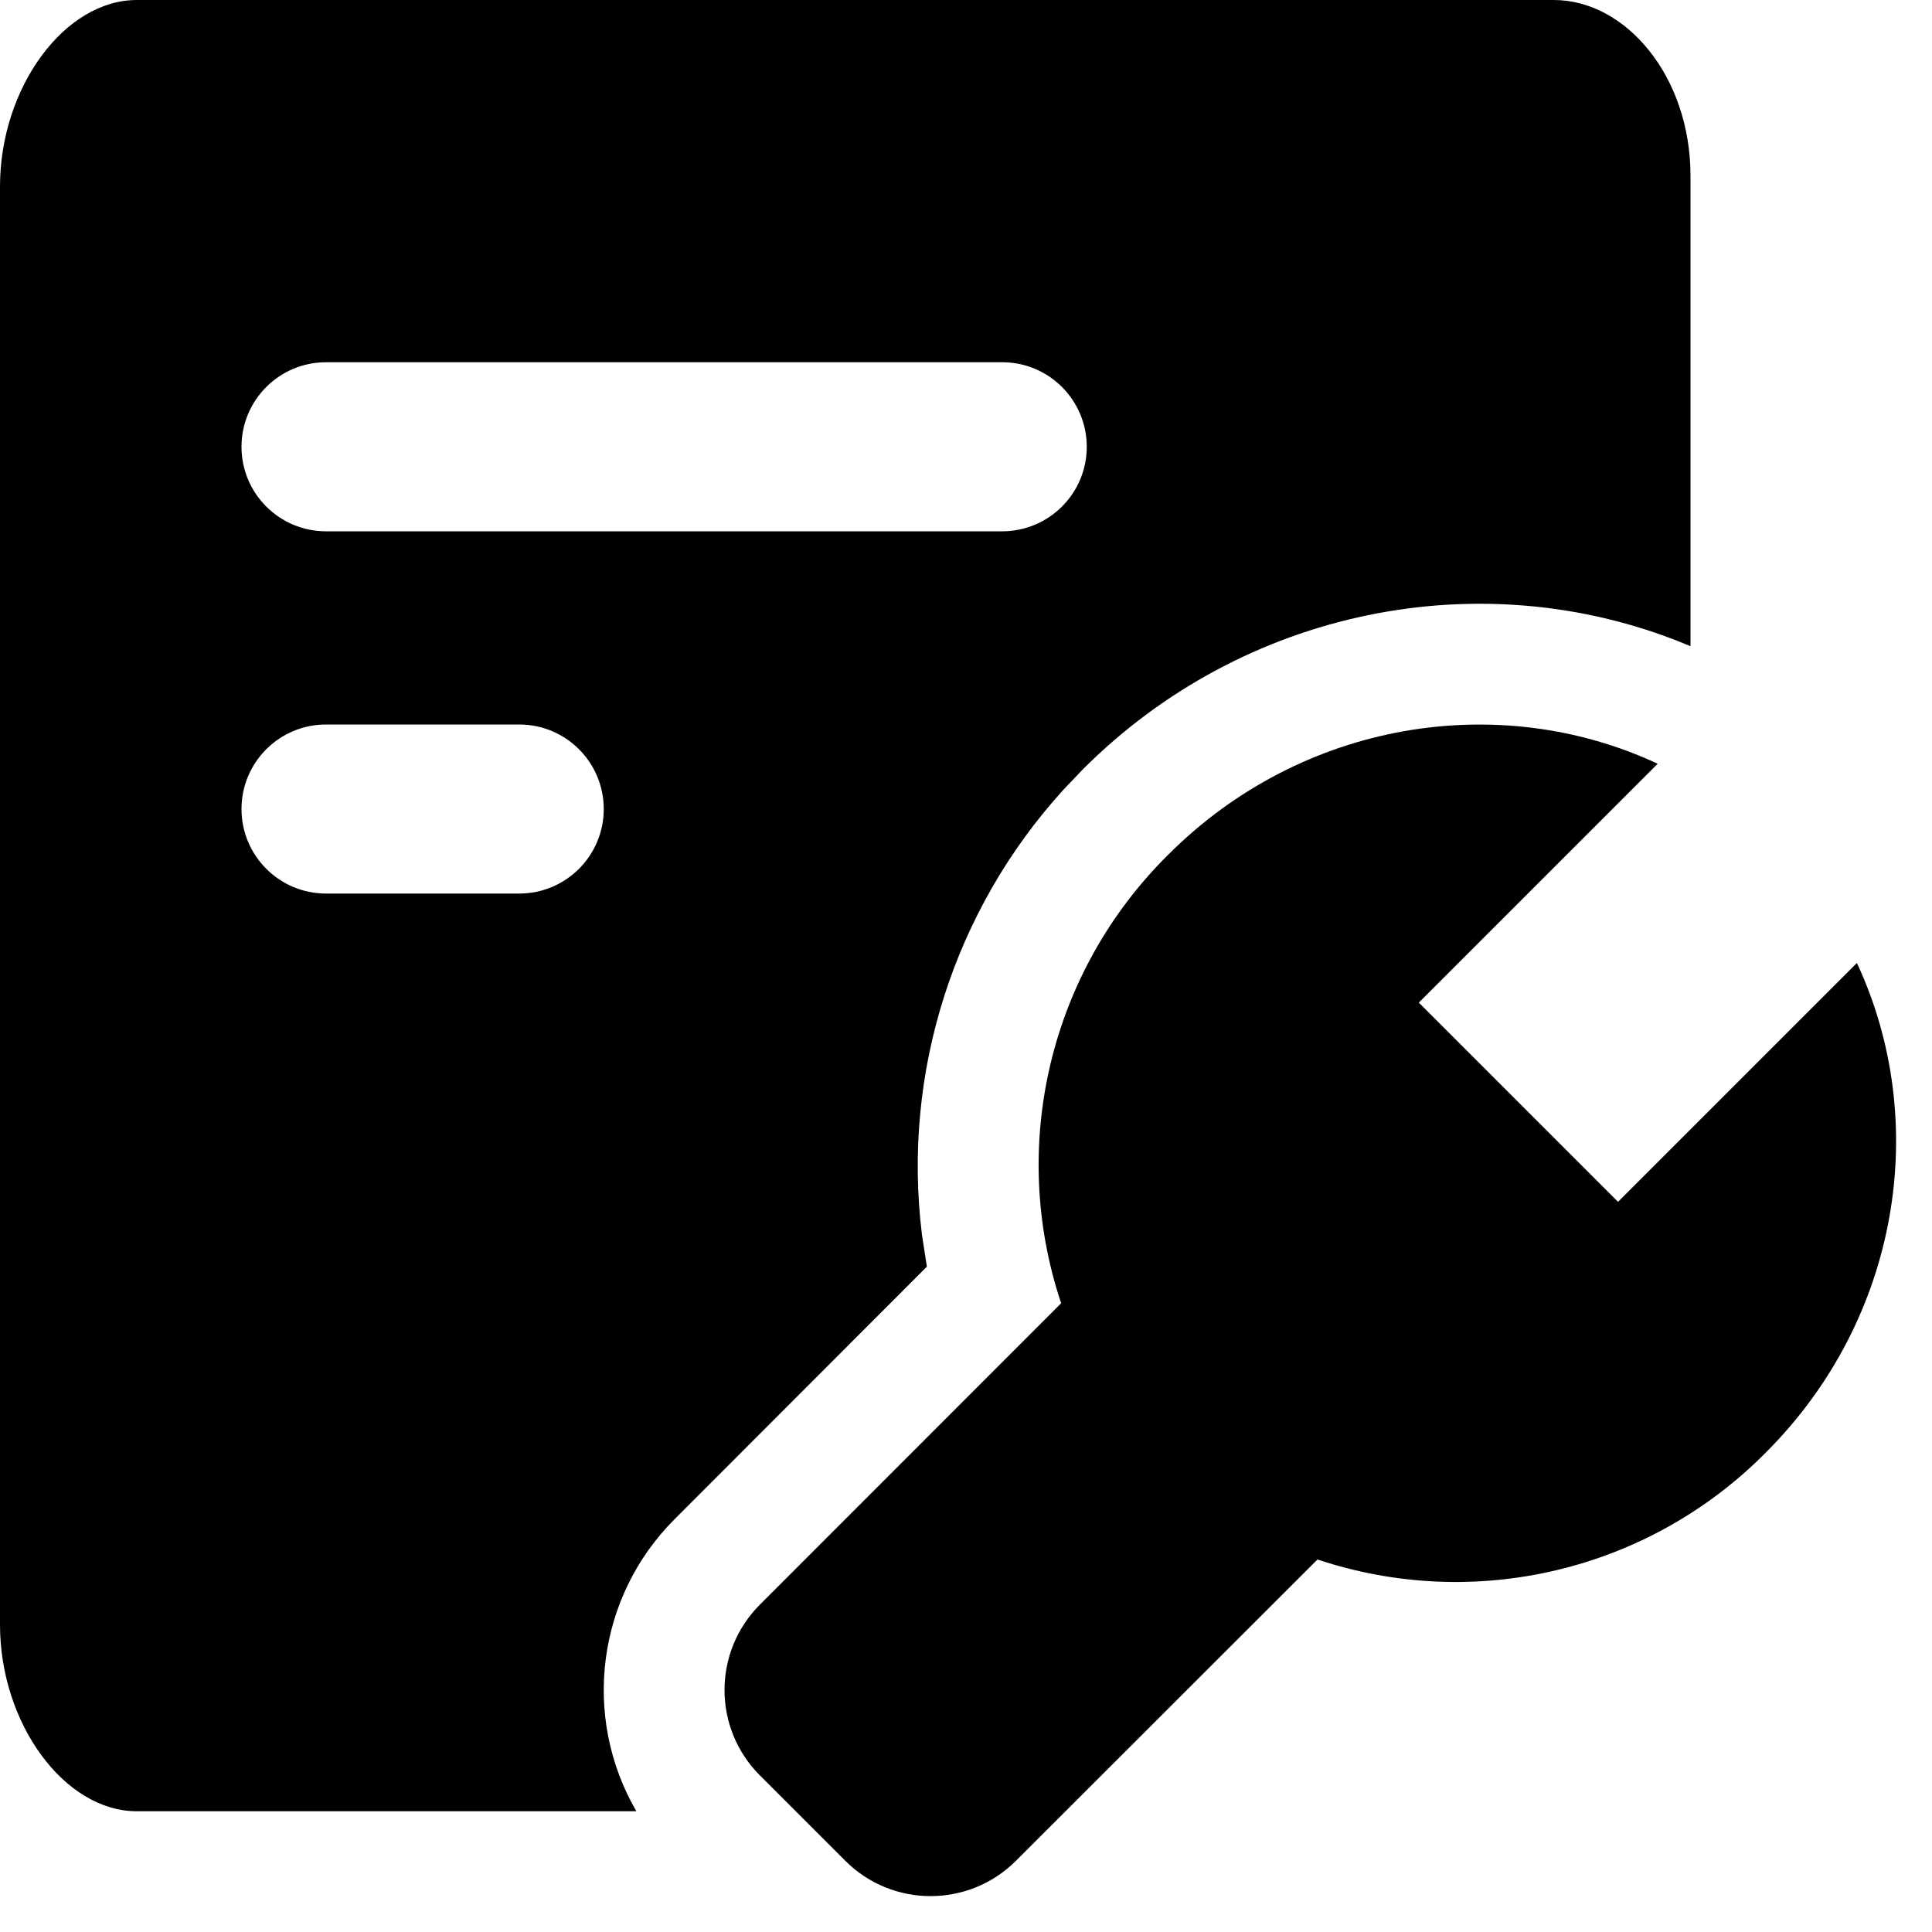
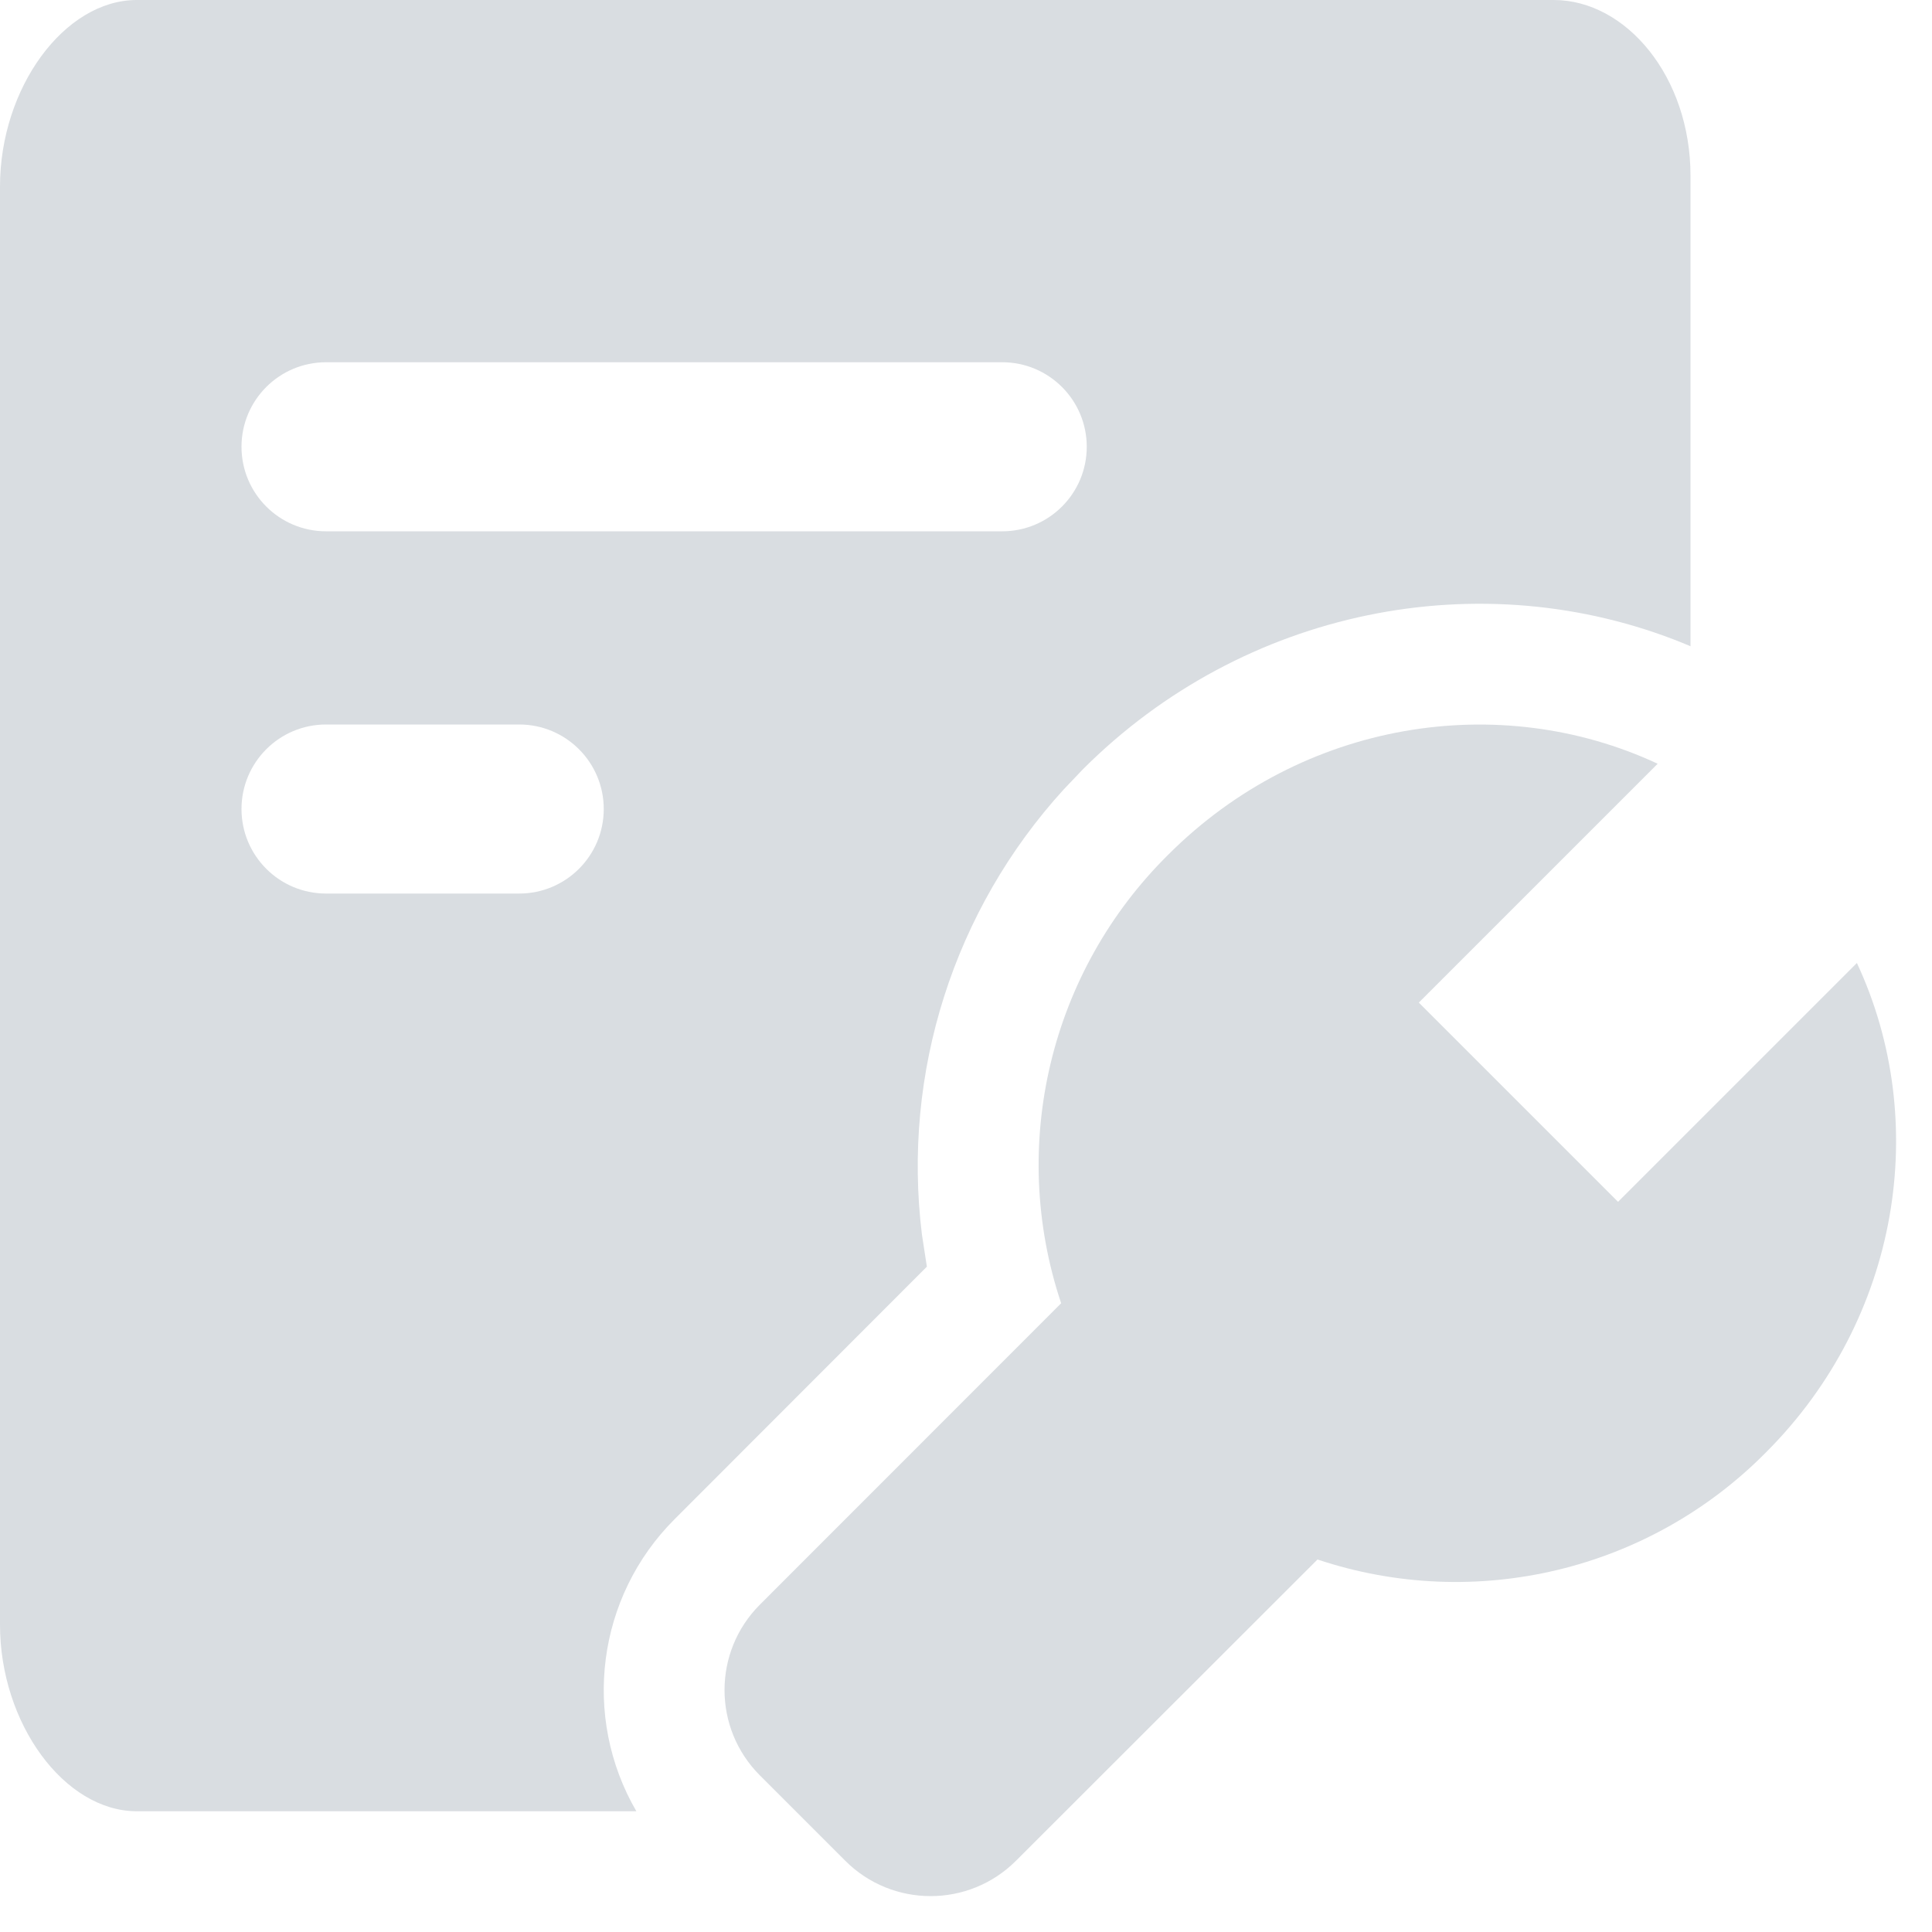
- <svg xmlns="http://www.w3.org/2000/svg" class="icon" width="48" height="48" viewBox="0 0 1024 1024">
-   <path d="M823.488 0C861.888 0 896 40.704 896 93.12v249.408l-3.648-1.536c-107.264-43.52-233.216-18.432-318.336 66.688l-10.24 10.752a296.448 296.448 0 00-75.136 235.904l2.624 17.024-133.76 133.888A128 128 0 00337.28 960H72.512C34.112 960 0 913.472 0 861.12V98.88C0 46.528 34.112 0 72.512 0zM275.2 384H172.8a44.8 44.8 0 000 89.6h102.4a44.8 44.8 0 000-89.6zm256-192H172.8a44.8 44.8 0 000 89.6h358.4a44.8 44.8 0 000-89.6z" />
-   <path d="M984.192 510.4c39.168 83.904 22.848 188.352-48.128 259.328a231.168 231.168 0 01-237.76 56.832L538.496 986.24a64 64 0 01-90.496 0l-45.248-45.248a64 64 0 010-90.496l159.68-159.744a231.168 231.168 0 0156.832-237.824c70.976-70.976 175.424-87.296 259.328-48.128L752 531.392l105.6 105.6L984.192 510.4z" />
+ <svg xmlns="http://www.w3.org/2000/svg" class="icon" width="48px" height="48.00px" viewBox="0 0 1024 1024" version="1.1">
+   <path fill="#D9DDE1" d="M823.488 0C861.888 0 896 40.704 896 93.12v249.408l-3.648-1.536c-107.264-43.52-233.216-18.432-318.336 66.688l-10.24 10.752a296.448 296.448 0 0 0-75.136 235.904l2.624 17.024-133.76 133.888A128 128 0 0 0 337.28 960L72.512 960C34.112 960 0 913.472 0 861.12V98.88C0 46.528 34.112 0 72.512 0zM275.2 384H172.8a44.8 44.8 0 0 0 0 89.6h102.4a44.8 44.8 0 0 0 0-89.6z m256-192H172.8a44.8 44.8 0 0 0 0 89.6h358.4a44.8 44.8 0 0 0 0-89.6z" />
+   <path fill="#D9DDE1" d="M984.192 510.4c39.168 83.904 22.848 188.352-48.128 259.328a231.168 231.168 0 0 1-237.76 56.832L538.496 986.24a64 64 0 0 1-90.496 0l-45.248-45.248a64 64 0 0 1 0-90.496l159.68-159.744a231.168 231.168 0 0 1 56.832-237.824c70.976-70.976 175.424-87.296 259.328-48.128L752 531.392l105.6 105.6 126.592-126.592z" />
</svg>
